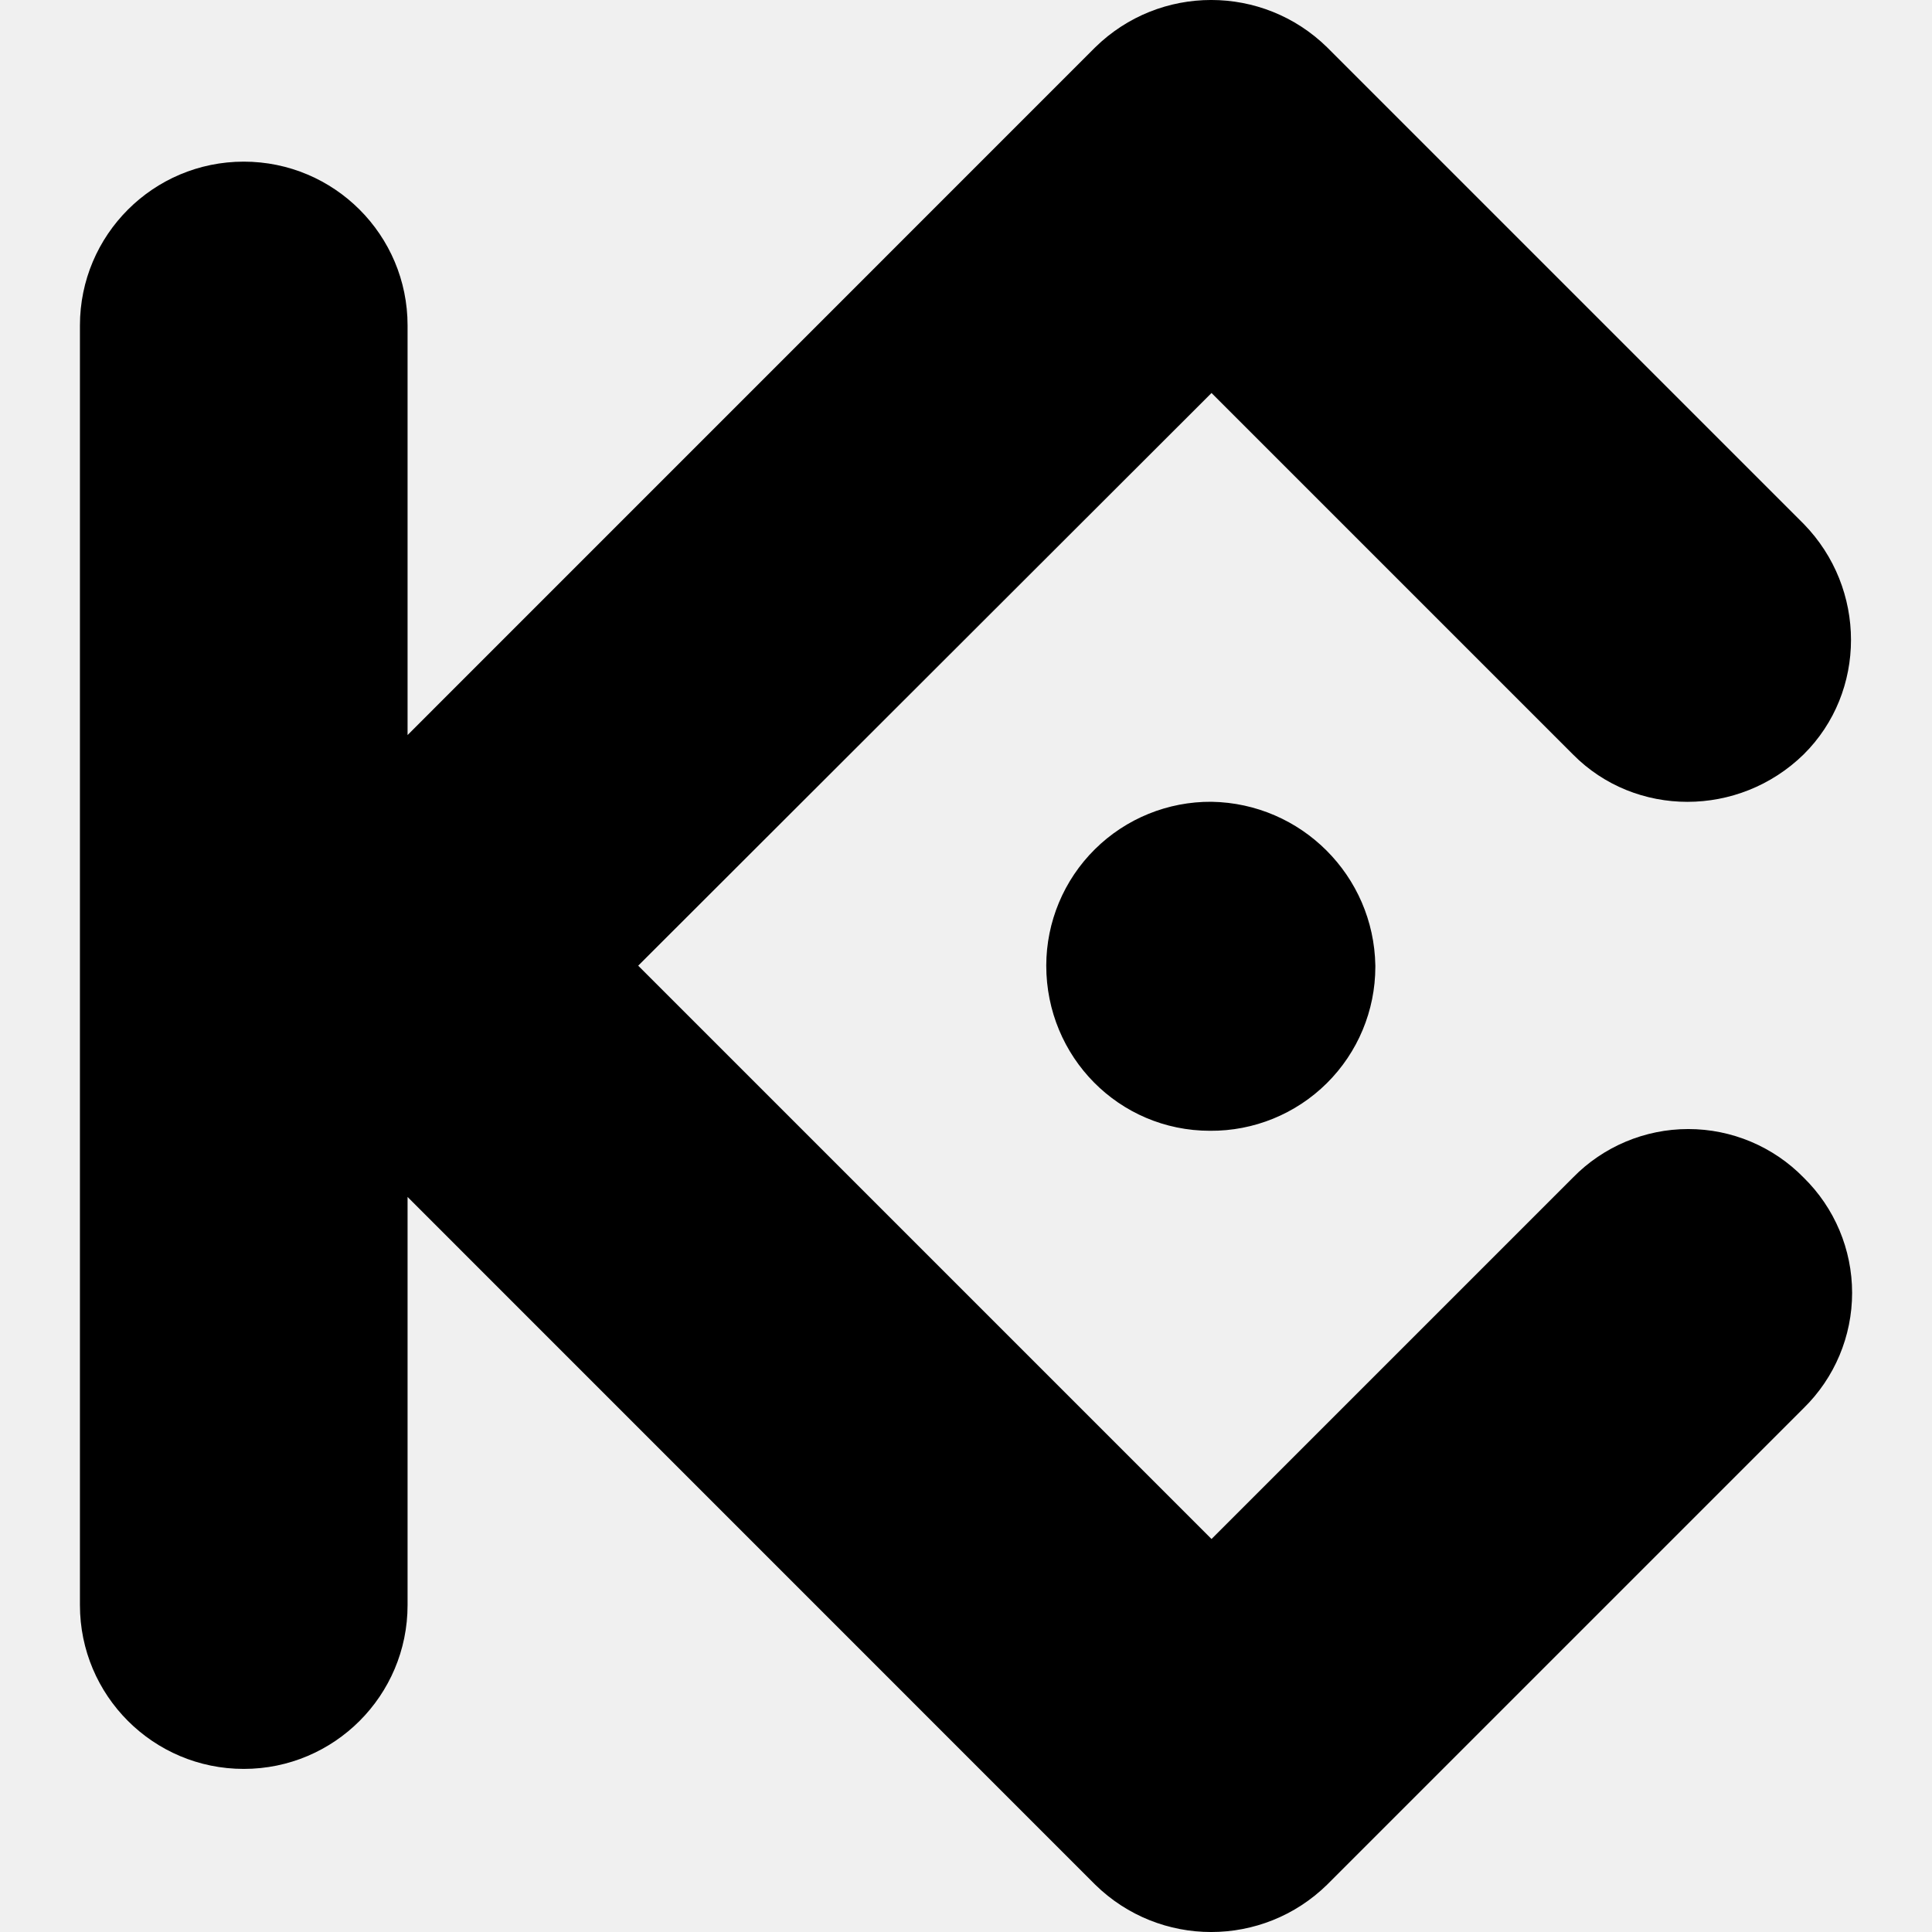
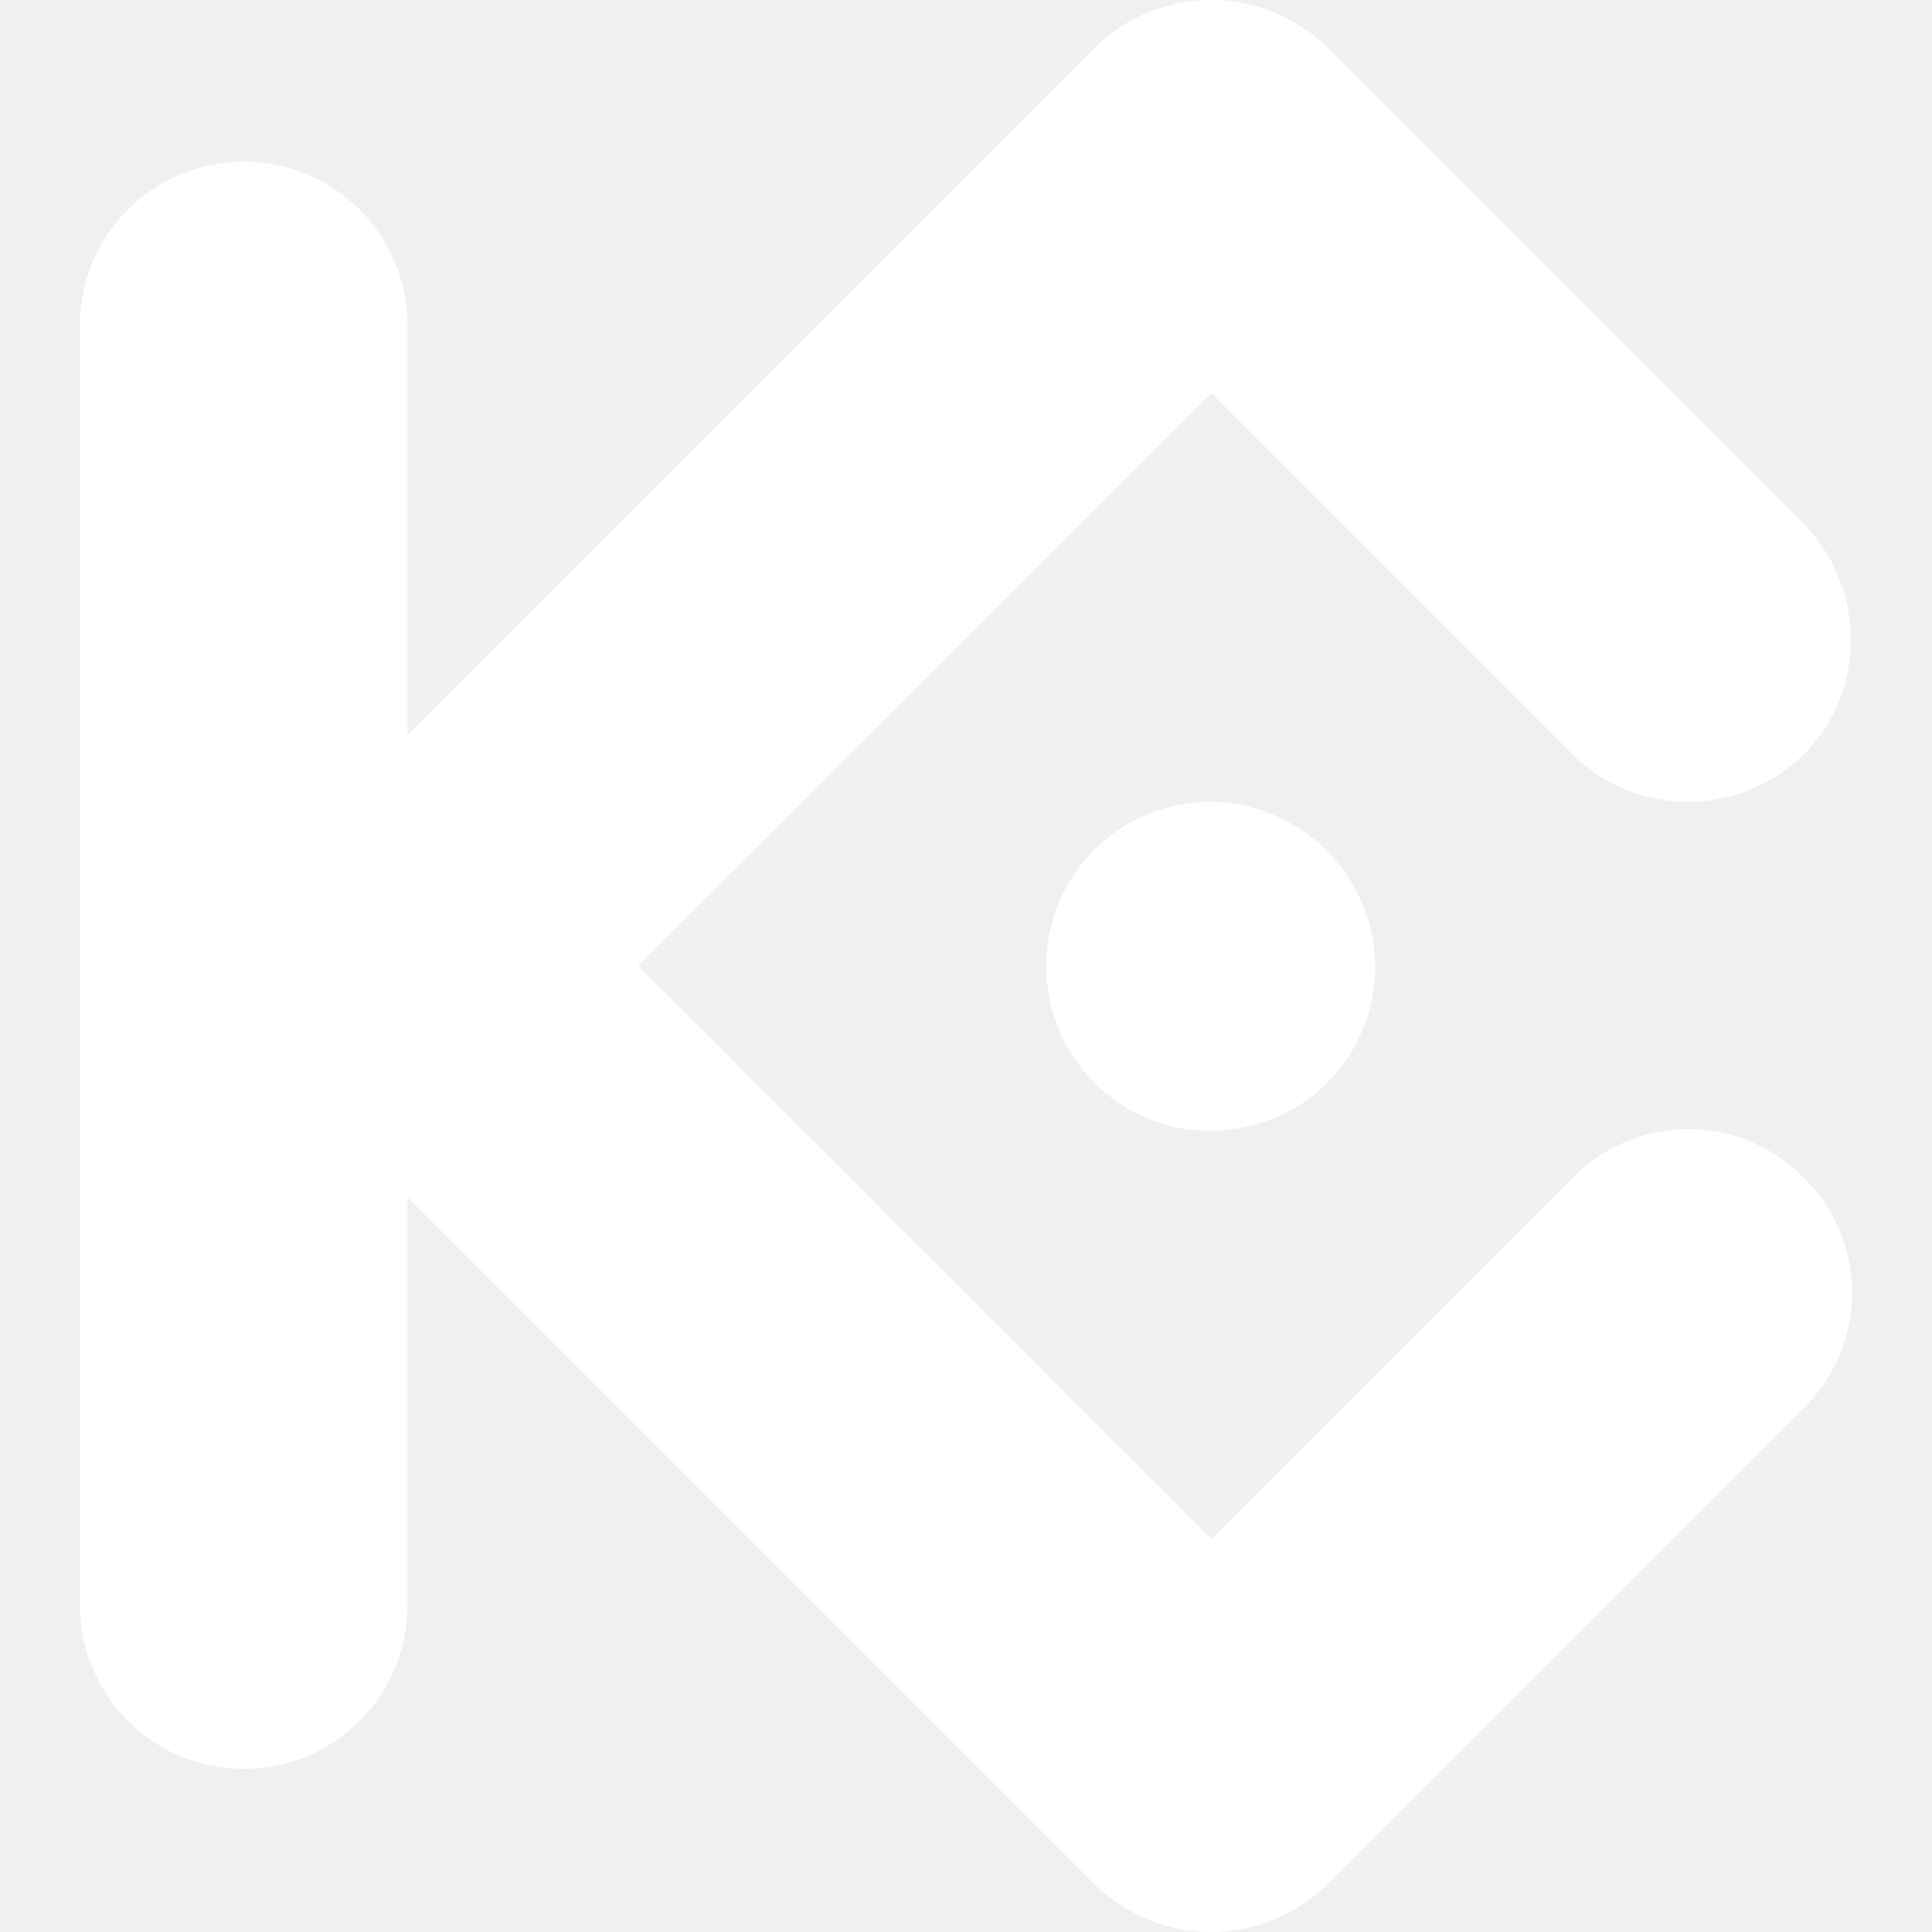
- <svg xmlns="http://www.w3.org/2000/svg" role="img" viewBox="0 0 24 24">
+ <svg xmlns="http://www.w3.org/2000/svg" fill="white" role="img" viewBox="0 0 24 24">
  <path d="m7.928 11.996 7.122 7.122 4.49-4.49a2.004 2.004 0 0 1 2.865 0 2.004 2.004 0 0 1 0 2.865l-5.918 5.918a2.058 2.058 0 0 1-2.883 0l-8.541-8.542v5.07a2.034 2.034 0 1 1-4.07 0V4.043a2.034 2.034 0 1 1 4.07 0v5.088L13.604.589a2.058 2.058 0 0 1 2.883 0l5.918 5.918c.785.803.785 2.088 0 2.865-.804.785-2.089.785-2.865 0l-4.49-4.49zM15.05 9.96a2.038 2.038 0 0 0-2.053 2.035c0 1.133.902 2.052 2.035 2.052a2.038 2.038 0 0 0 2.053-2.035v-.018a2.07 2.07 0 0 0-2.035-2.034z" />
</svg>
